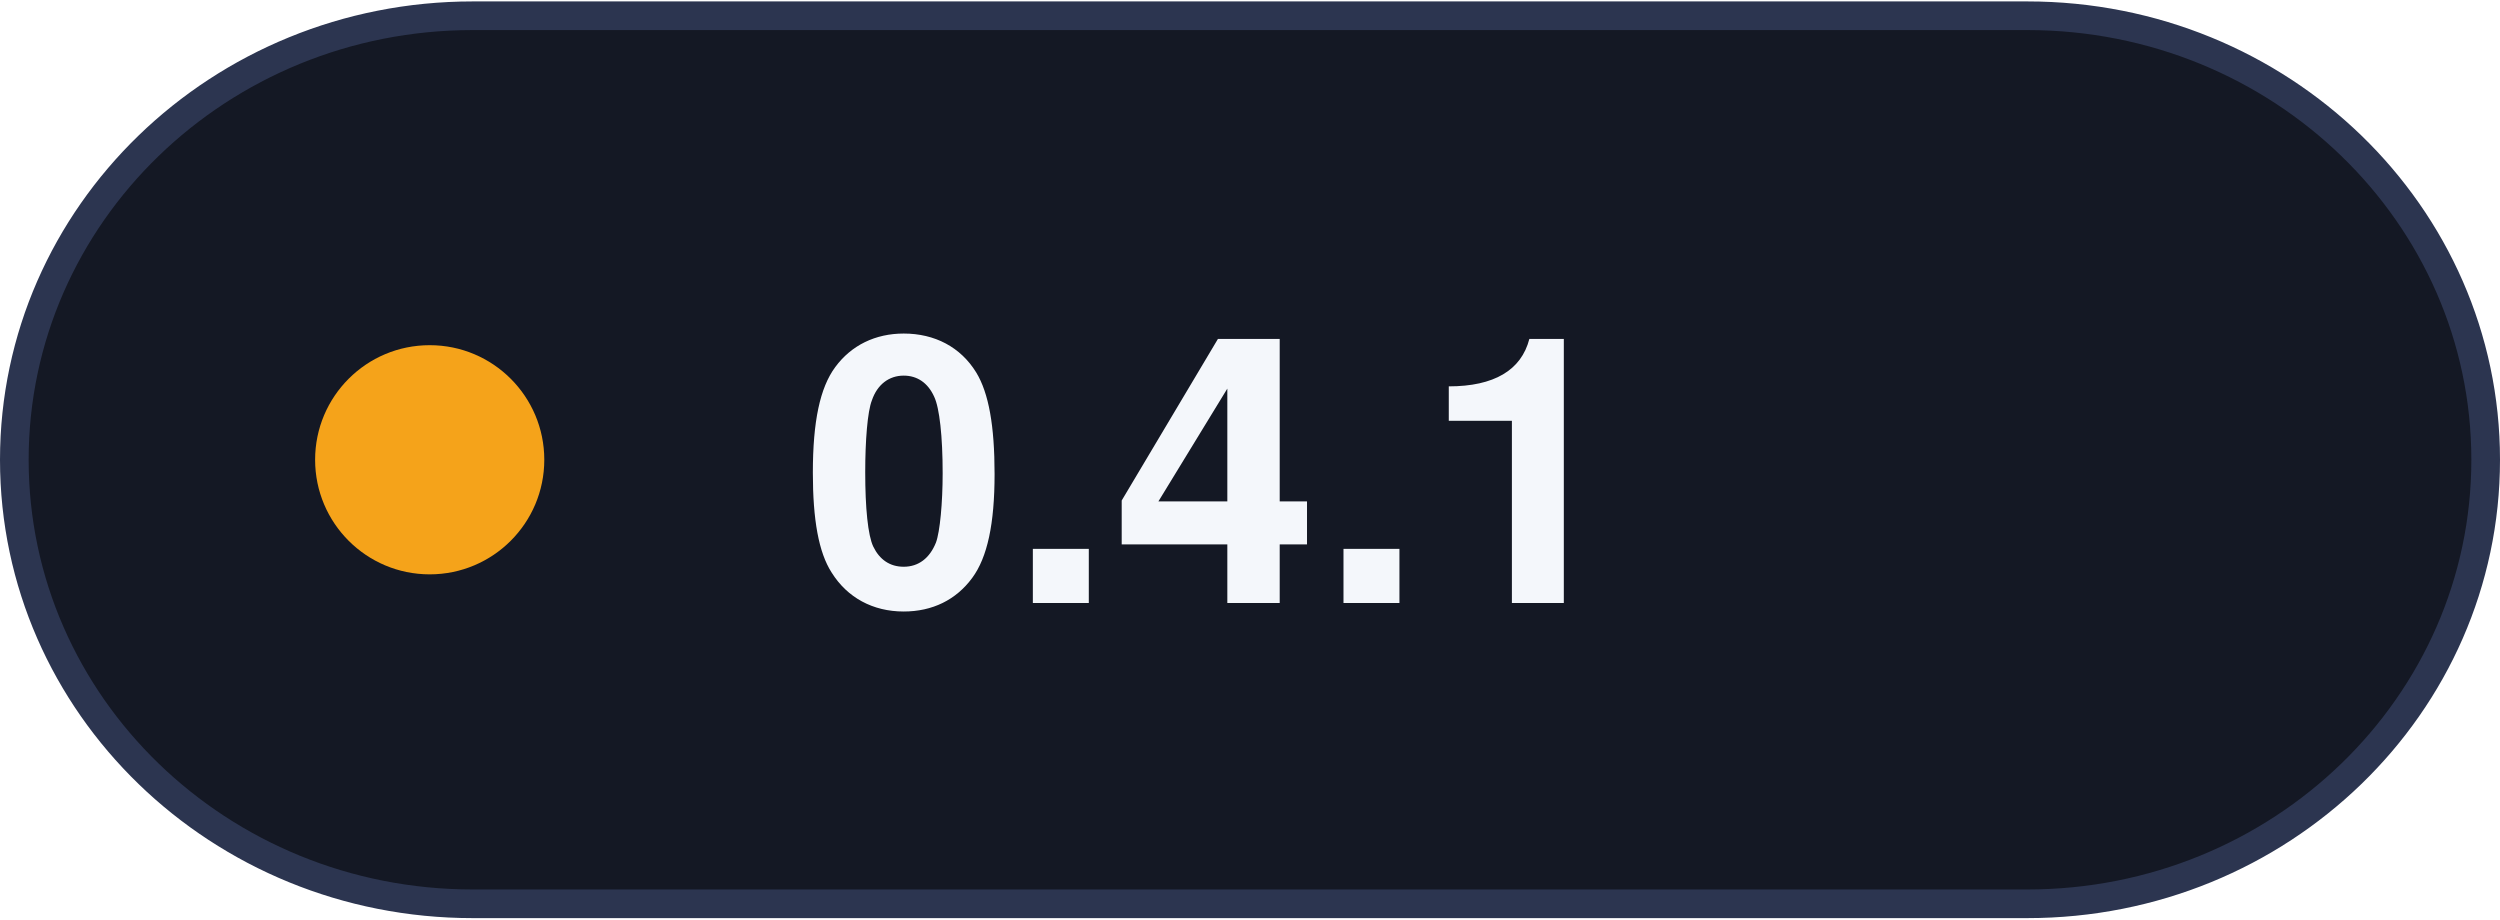
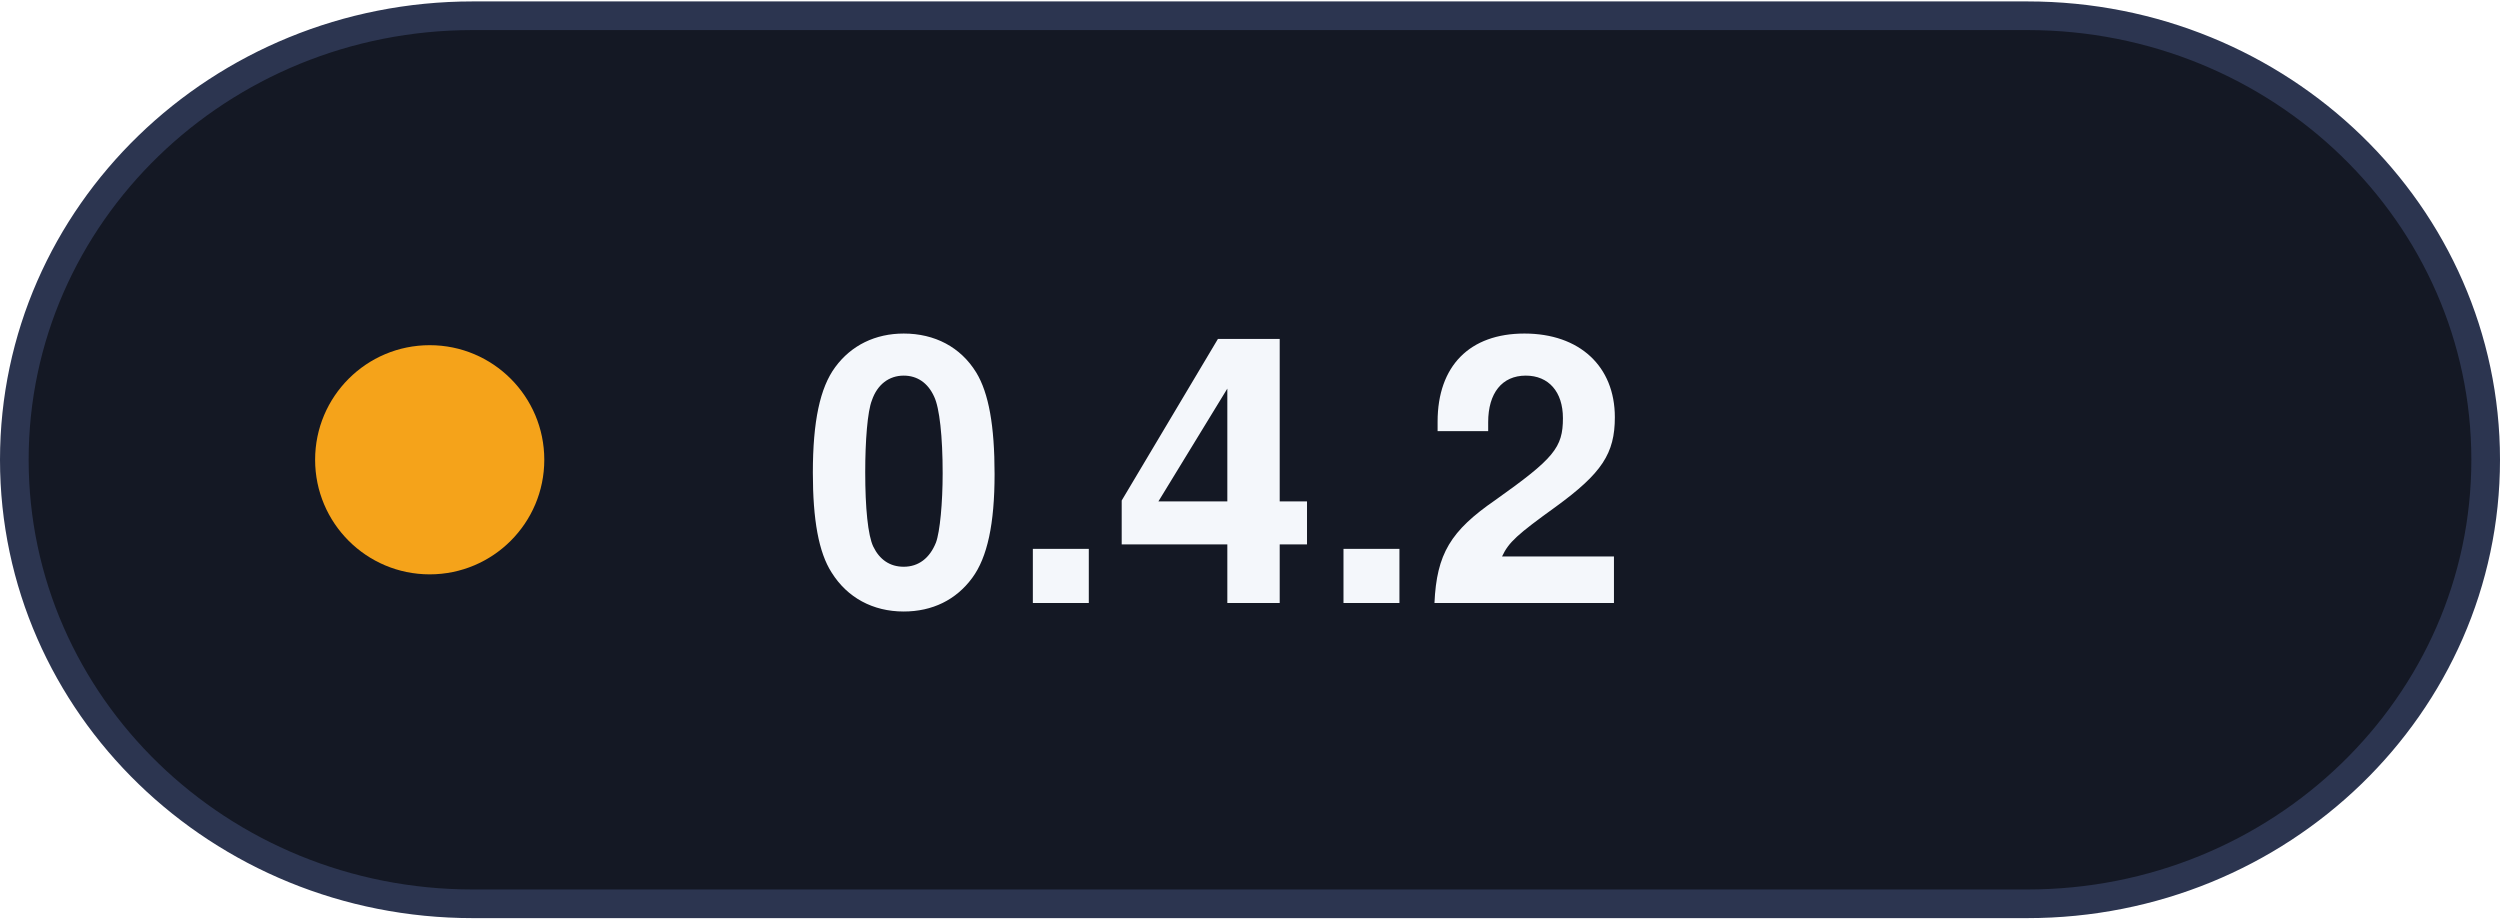
- <svg xmlns="http://www.w3.org/2000/svg" width="87" height="32" viewBox="0 0 87.27 32" role="img" aria-label="version 0.4.1">
+ <svg xmlns="http://www.w3.org/2000/svg" width="87" height="32" viewBox="0 0 87.27 32" role="img" aria-label="version 0.4.2">
  <rect x="0.5" y="0.5" width="86.27" height="31" rx="16" fill="#141824" stroke="#2C3550" />
  <circle cx="15" cy="16" r="4" fill="#F5A31A" />
-   <text x="28" y="21" fill="#F4F7FB" font-family="Segoe UI, Helvetica, Arial, sans-serif" font-size="13" font-weight="600">0.4.1</text>
+   <text x="28" y="21" fill="#F4F7FB" font-family="Segoe UI, Helvetica, Arial, sans-serif" font-size="13" font-weight="600">0.4.2</text>
</svg>
